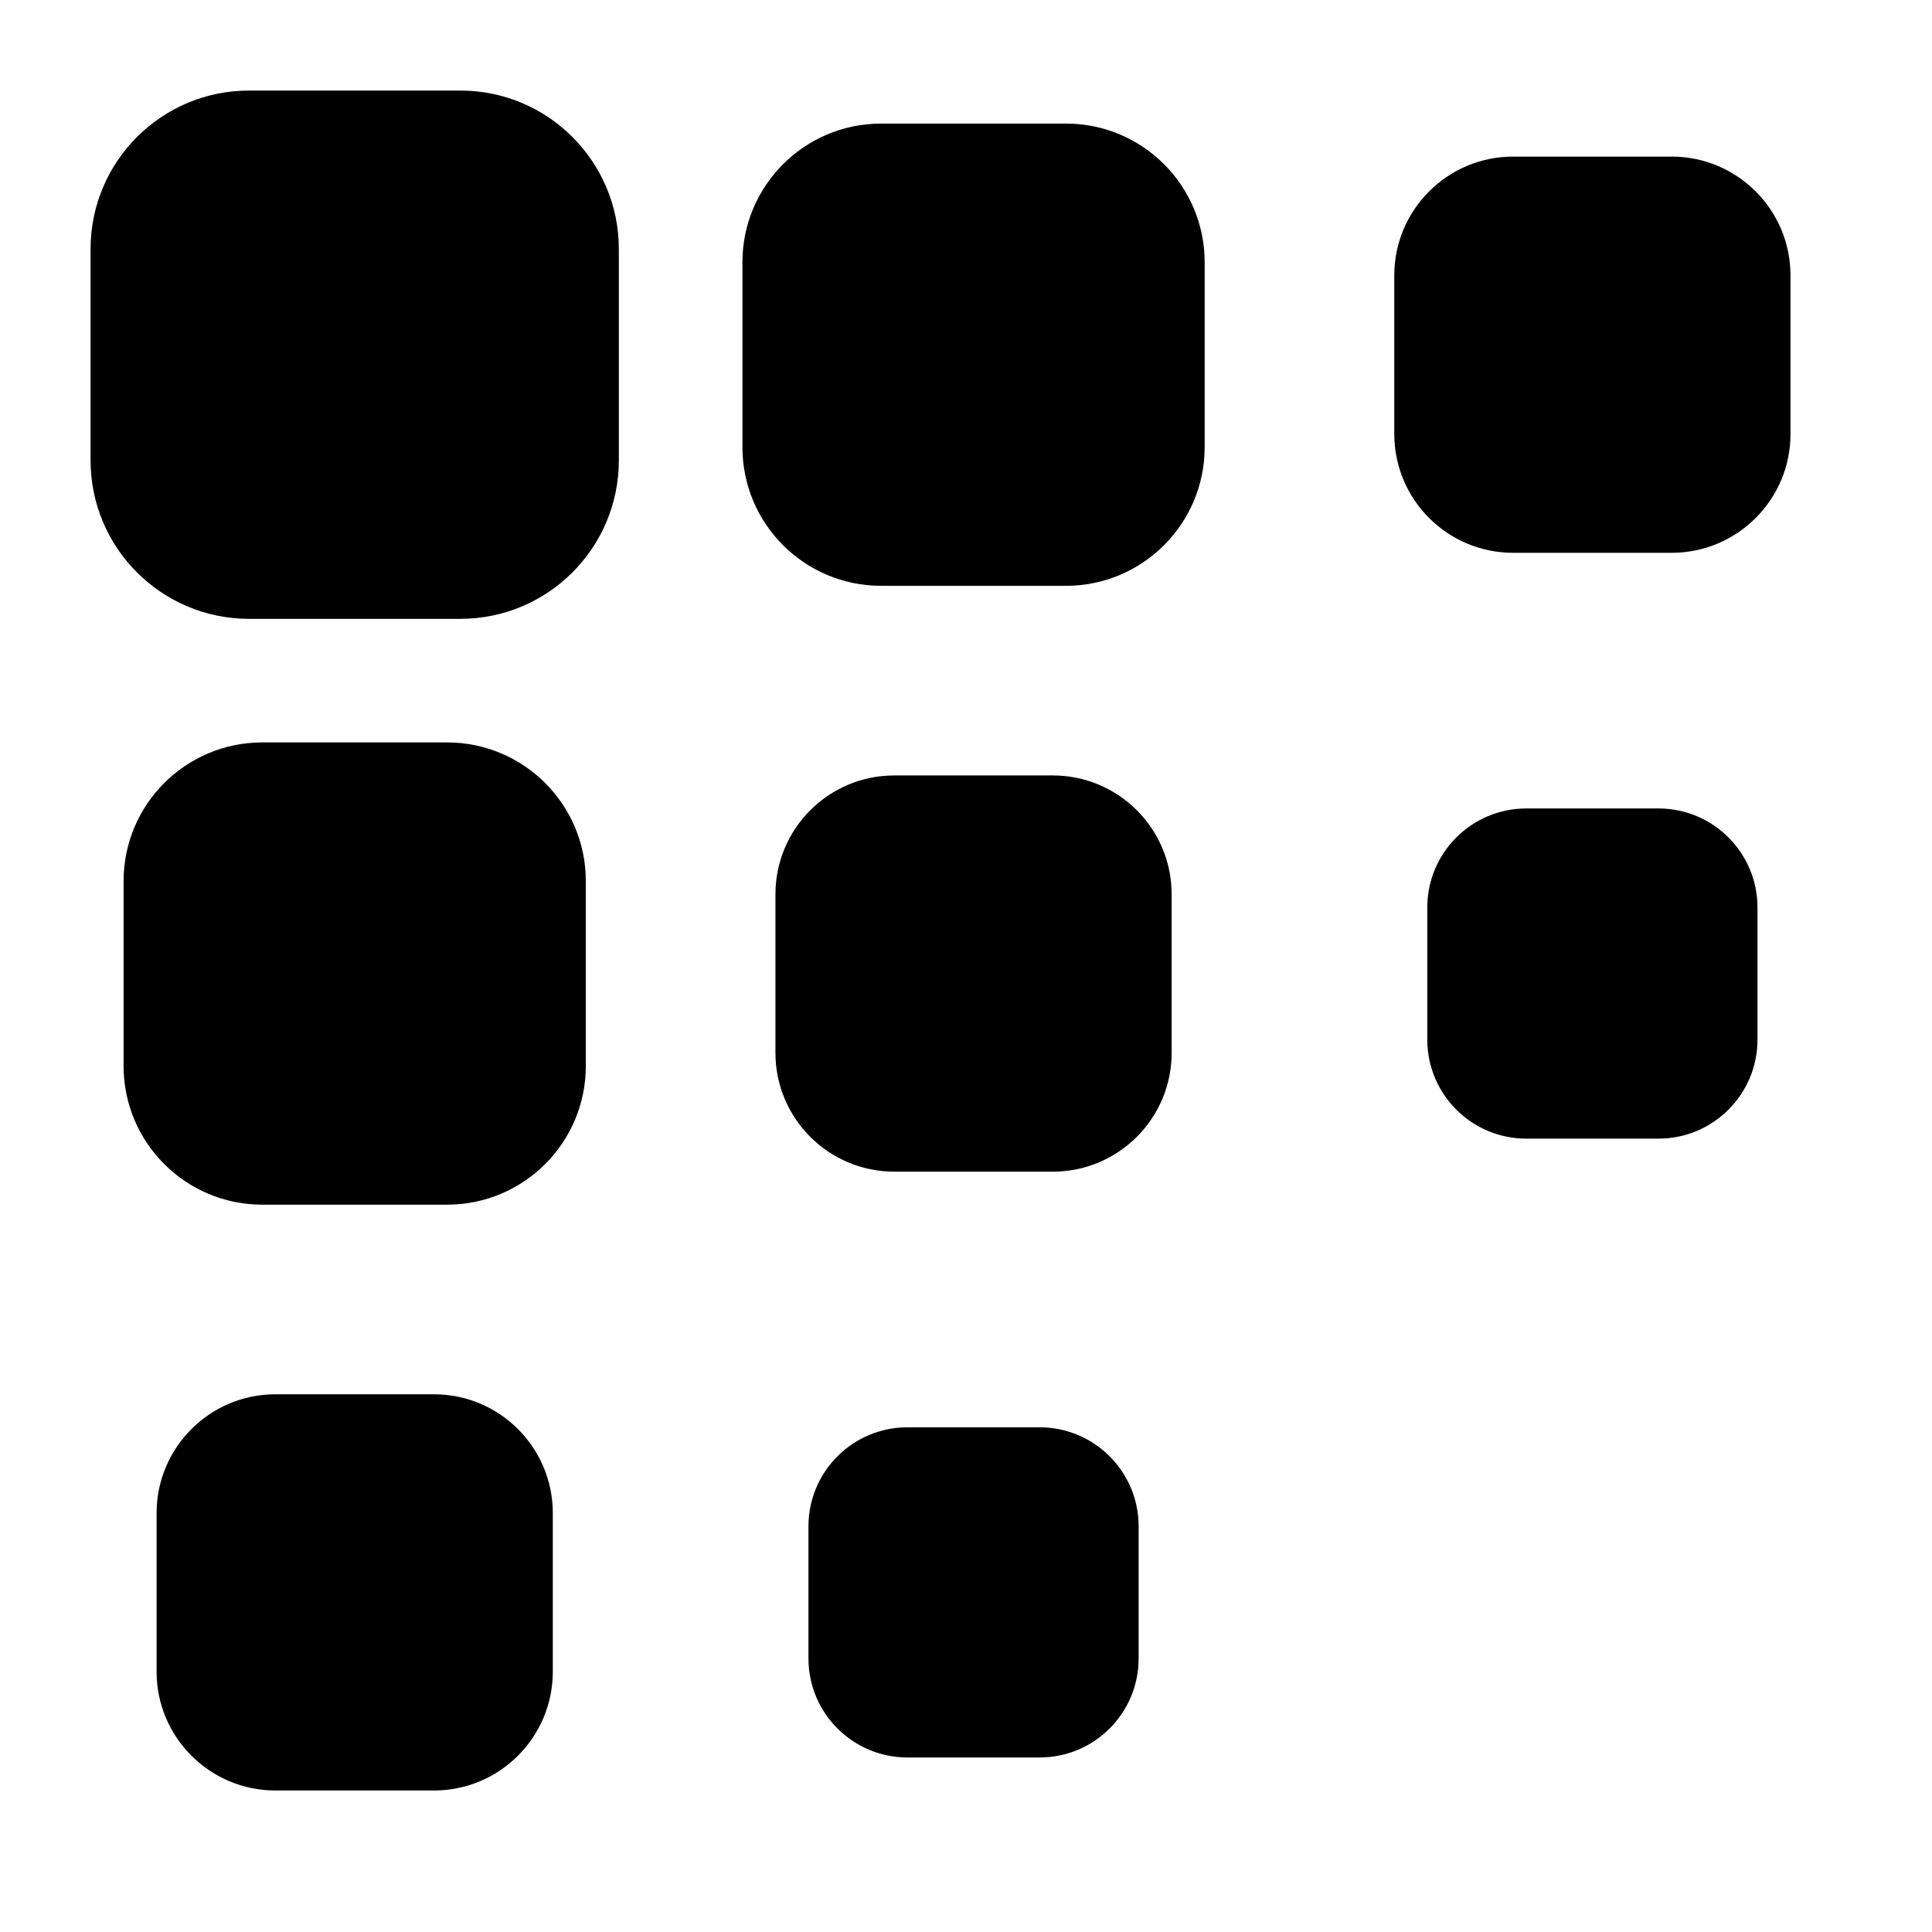
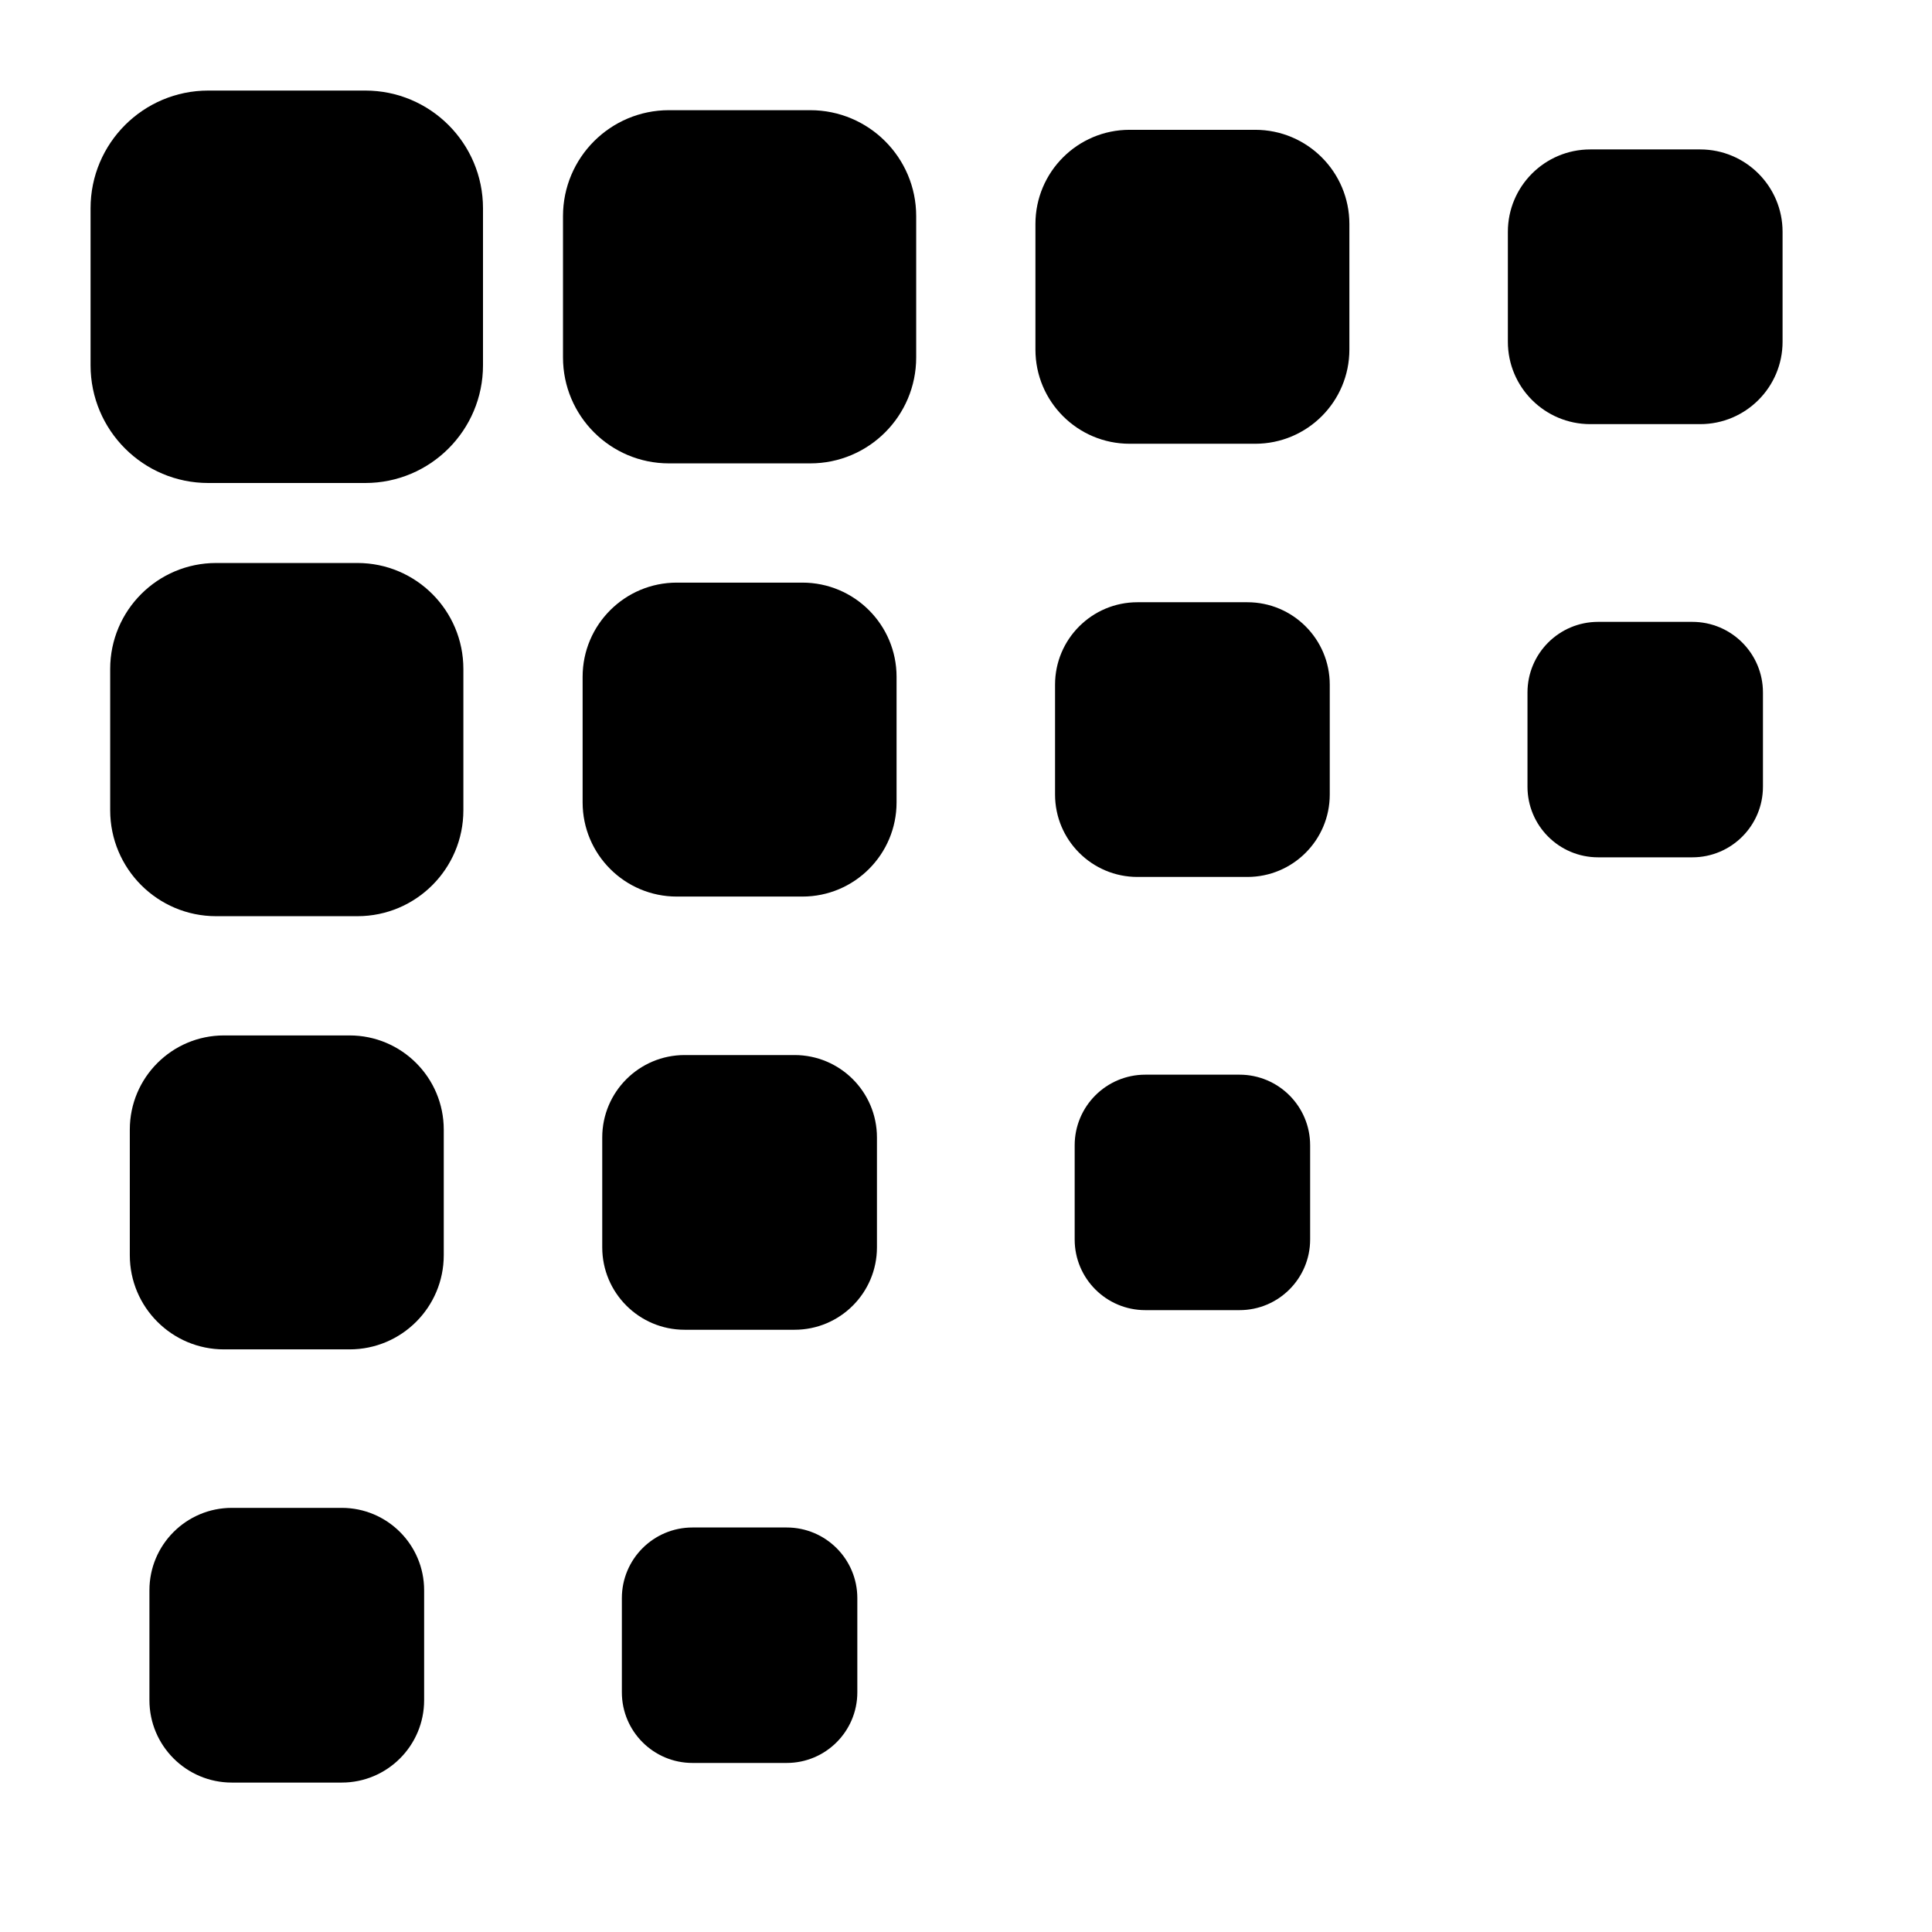
<svg xmlns="http://www.w3.org/2000/svg" width="256" height="256" viewBox="0 0 256 256">
  <g fill="currentColor">
-     <rect x="12" y="12" width="70" height="70" rx="21" />
-     <rect x="98.375" y="16.375" width="61.25" height="61.25" rx="18.38" />
-     <rect x="184.75" y="20.75" width="52.5" height="52.5" rx="15.75" />
-     <rect x="16.375" y="98.375" width="61.25" height="61.25" rx="18.38" />
-     <rect x="102.75" y="102.75" width="52.5" height="52.5" rx="15.75" />
-     <rect x="189.125" y="107.125" width="43.75" height="43.75" rx="13.12" />
-     <rect x="20.75" y="184.75" width="52.5" height="52.5" rx="15.75" />
-     <rect x="107.125" y="189.125" width="43.75" height="43.75" rx="13.12" />
+     <rect x="12" y="12" width="52" height="52" rx="15.6" />
+     <rect x="74.6" y="14.6" width="46.8" height="46.8" rx="14.04" />
+     <rect x="137.2" y="17.2" width="41.6" height="41.6" rx="12.48" />
+     <rect x="199.8" y="19.8" width="36.4" height="36.4" rx="10.92" />
+     <rect x="14.6" y="74.6" width="46.8" height="46.8" rx="14.04" />
+     <rect x="77.2" y="77.2" width="41.6" height="41.6" rx="12.48" />
+     <rect x="139.8" y="79.8" width="36.4" height="36.4" rx="10.92" />
+     <rect x="202.4" y="82.4" width="31.2" height="31.2" rx="9.36" />
+     <rect x="17.2" y="137.2" width="41.6" height="41.6" rx="12.48" />
+     <rect x="79.8" y="139.8" width="36.4" height="36.4" rx="10.92" />
+     <rect x="142.4" y="142.4" width="31.2" height="31.2" rx="9.36" />
+     <rect x="19.8" y="199.8" width="36.4" height="36.4" rx="10.92" />
+     <rect x="82.4" y="202.4" width="31.2" height="31.2" rx="9.36" />
  </g>
</svg>
